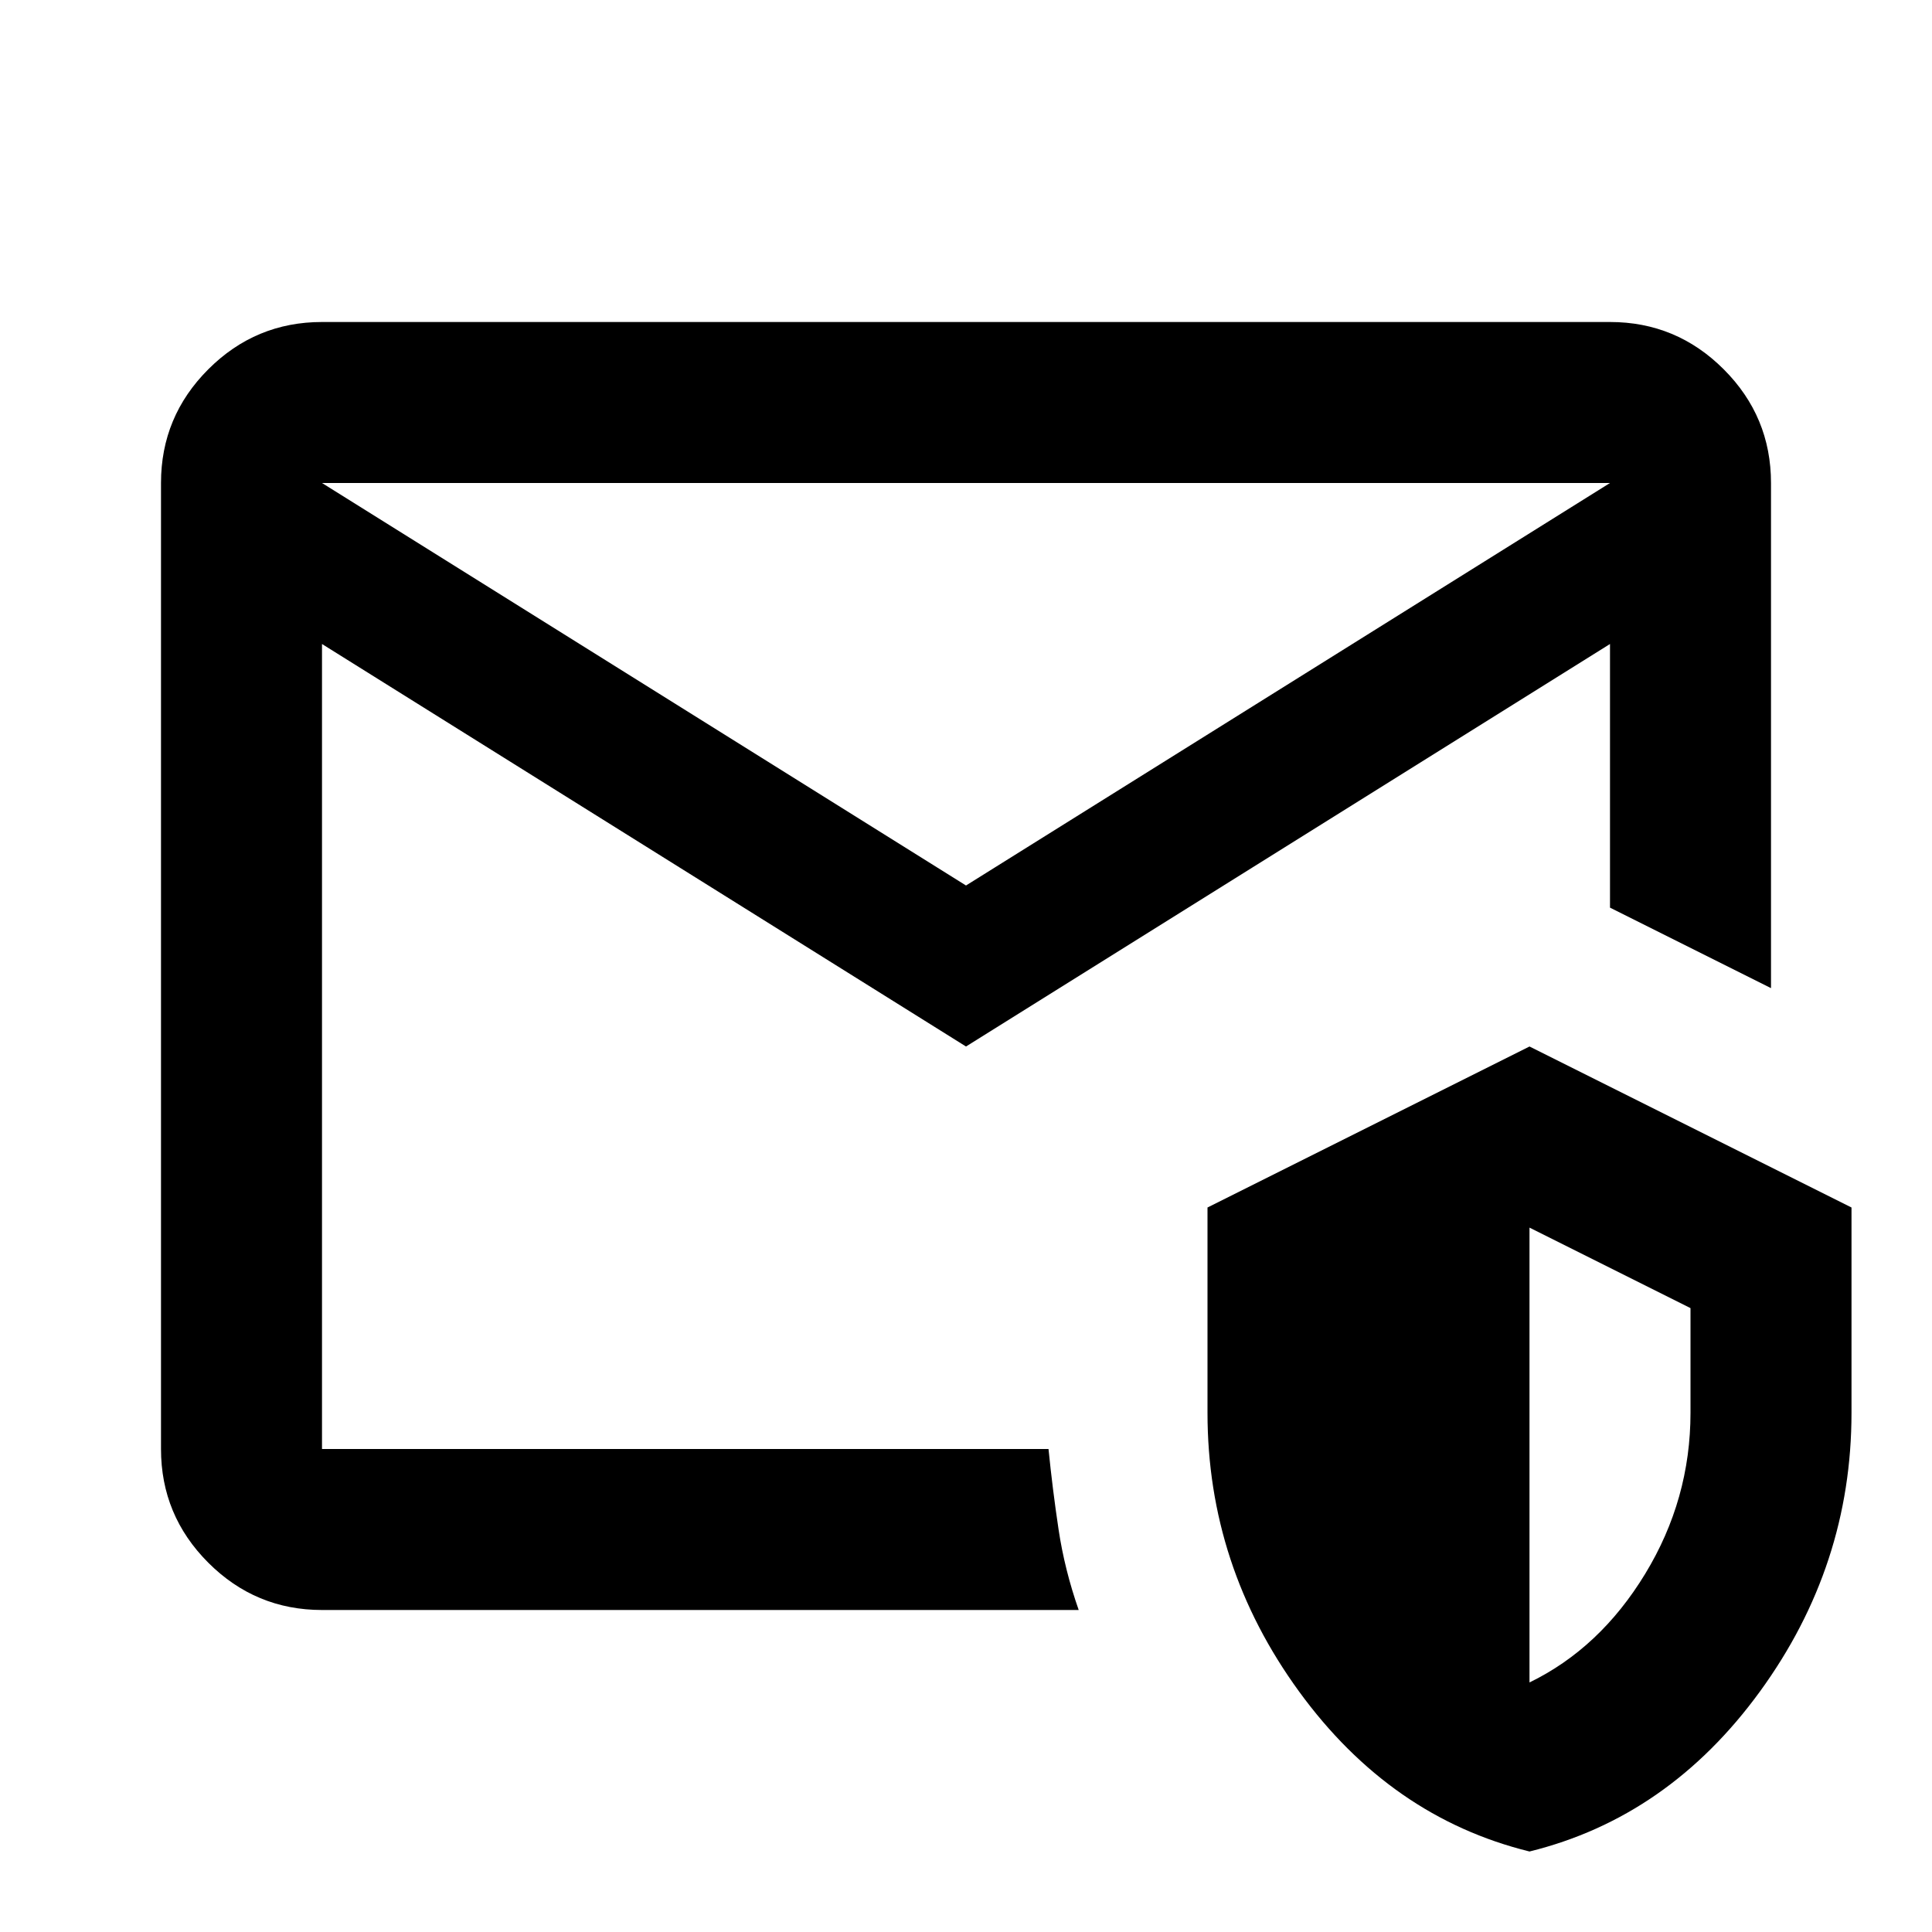
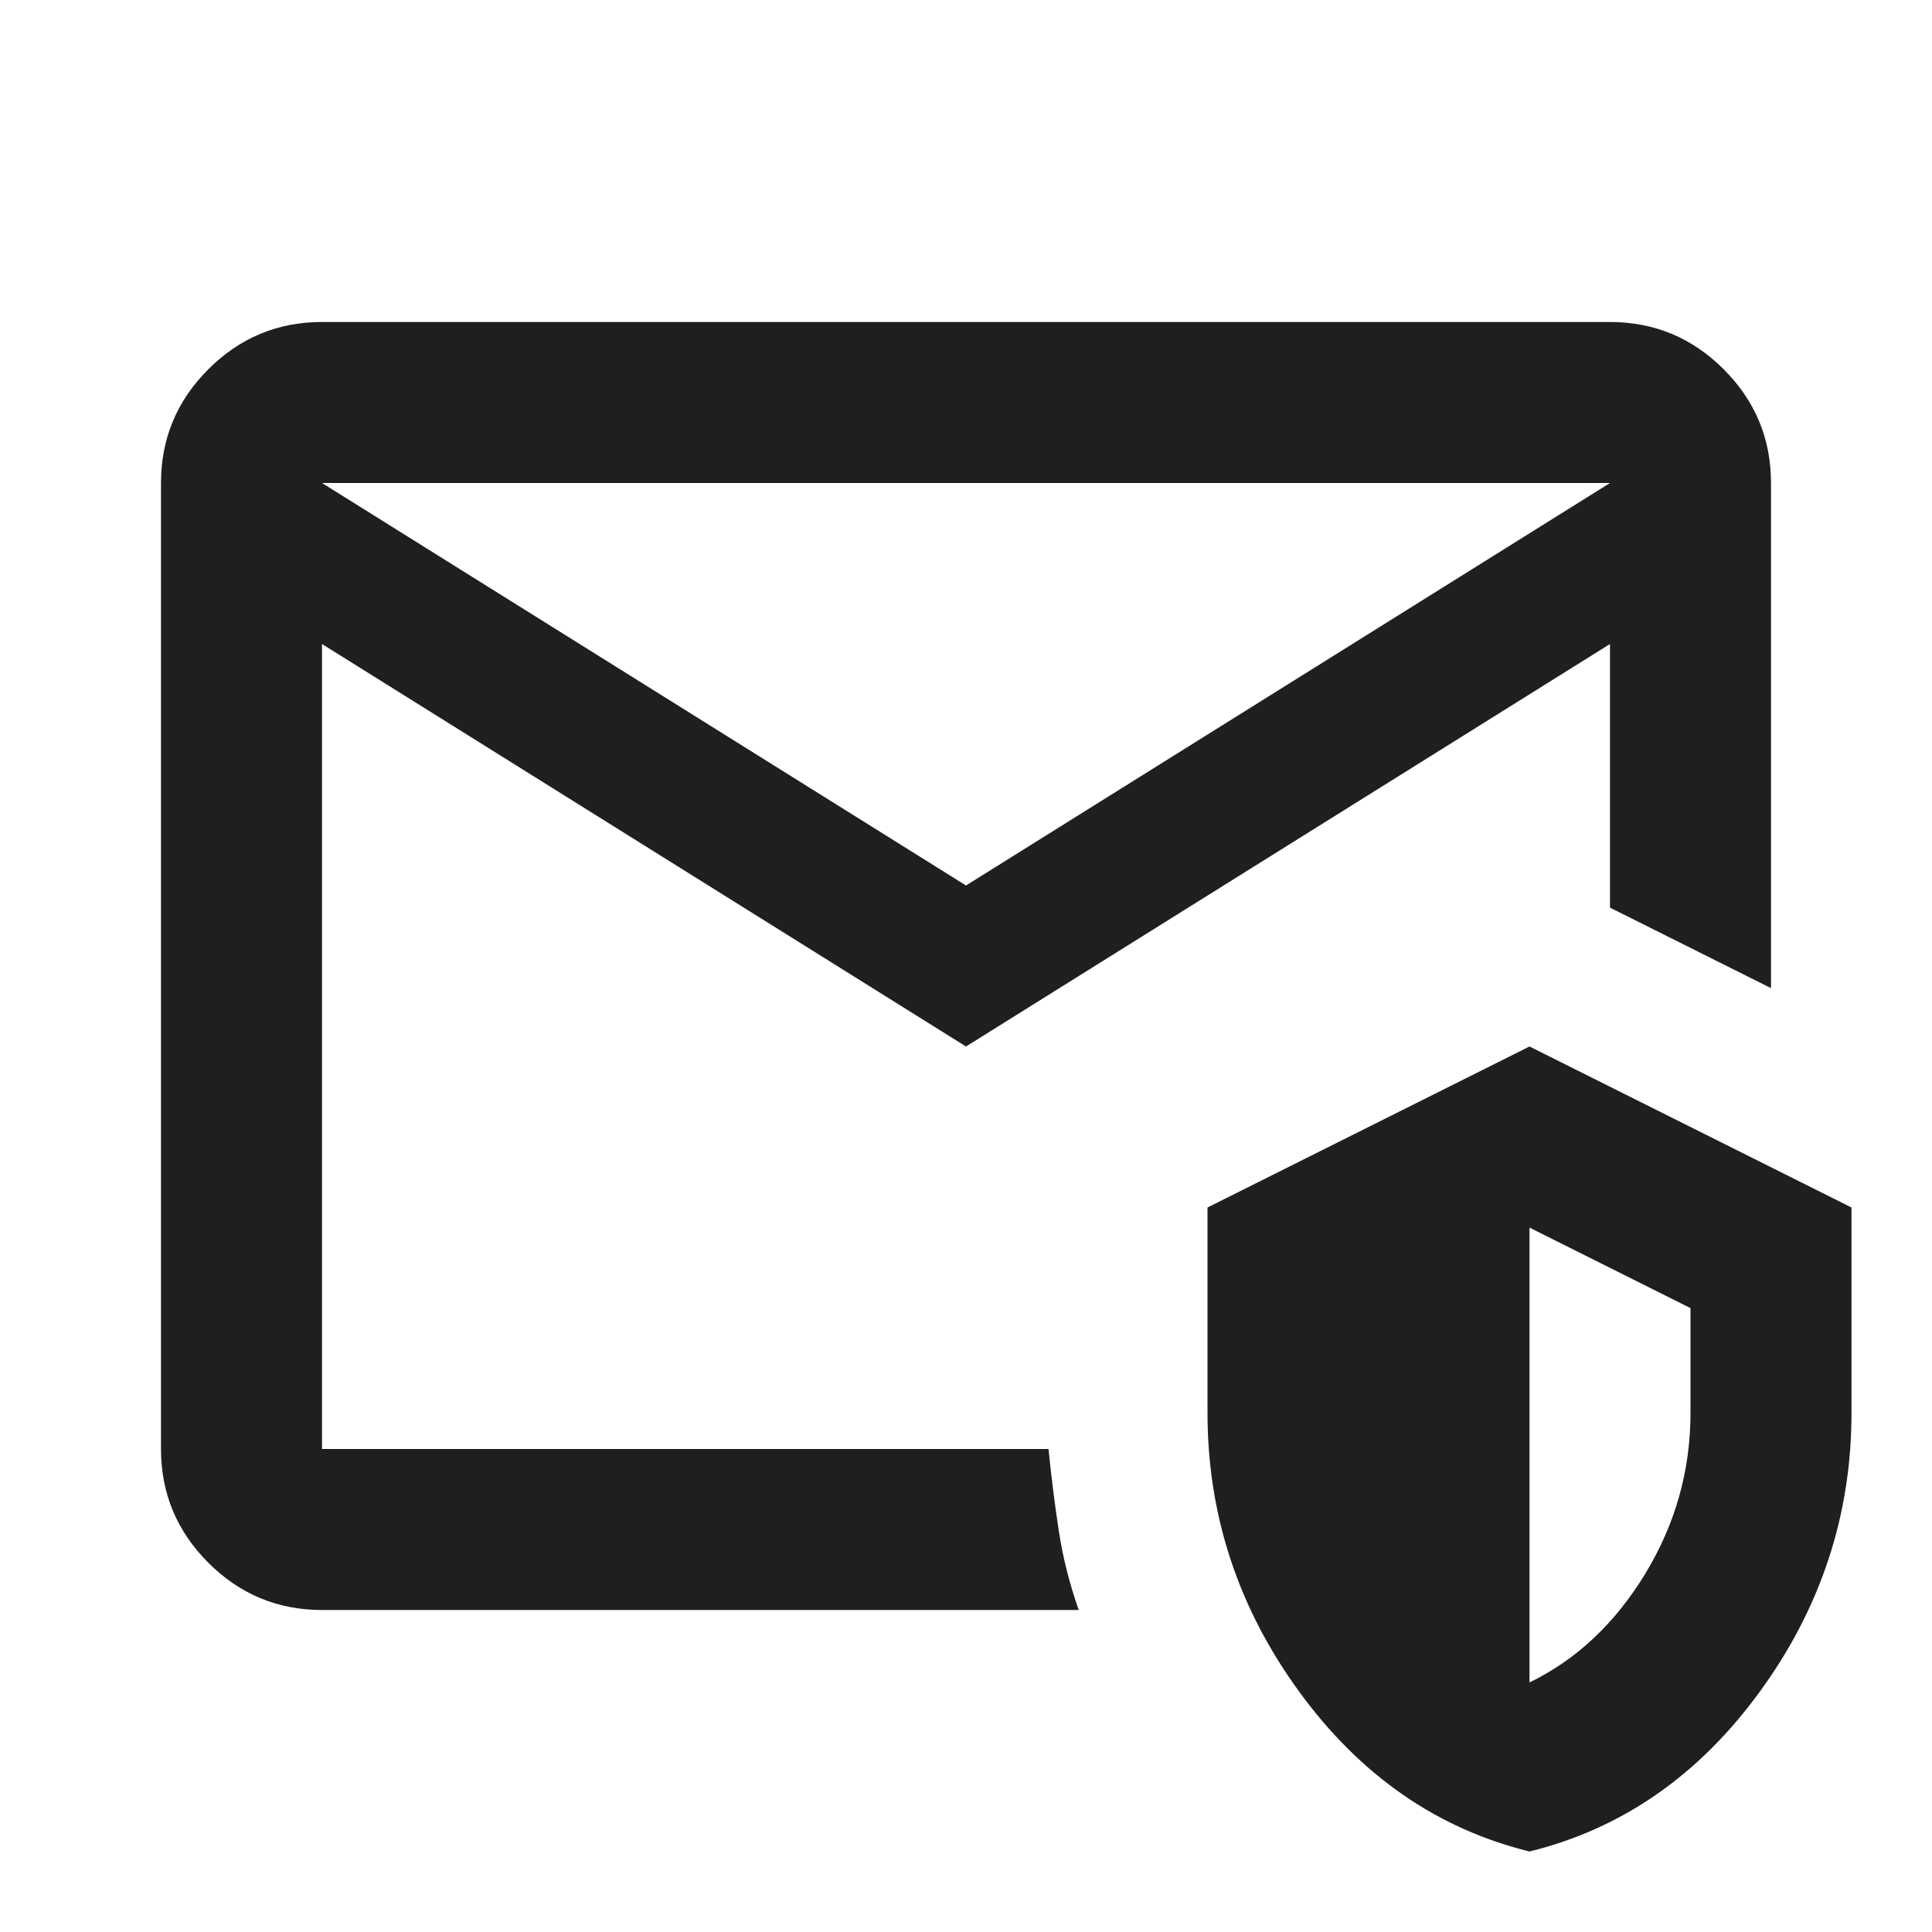
- <svg xmlns="http://www.w3.org/2000/svg" height="24px" viewBox="0 -960 960 960" width="24px" fill="#000000">
+ <svg xmlns="http://www.w3.org/2000/svg" height="24px" viewBox="0 -960 960 960" width="24px" fill="#1f1f1f">
  <path d="M160-240v-289 20-211 480Zm320-280 320-200H160l320 200ZM80-240v-480q0-33 23.5-56.5T160-800h640q33 0 56.5 23.5T880-720v251l-80-40v-131L480-440 160-640v400h361q2 20 5 40t10 40H160q-33 0-56.5-23.5T80-240ZM760-40q-69-17-114.5-79.5T600-258v-102l160-80 160 80v102q0 76-45.5 138.5T760-40Zm0-84q35-17 57.5-54t22.5-80v-52l-80-40v226Z" />
</svg>
